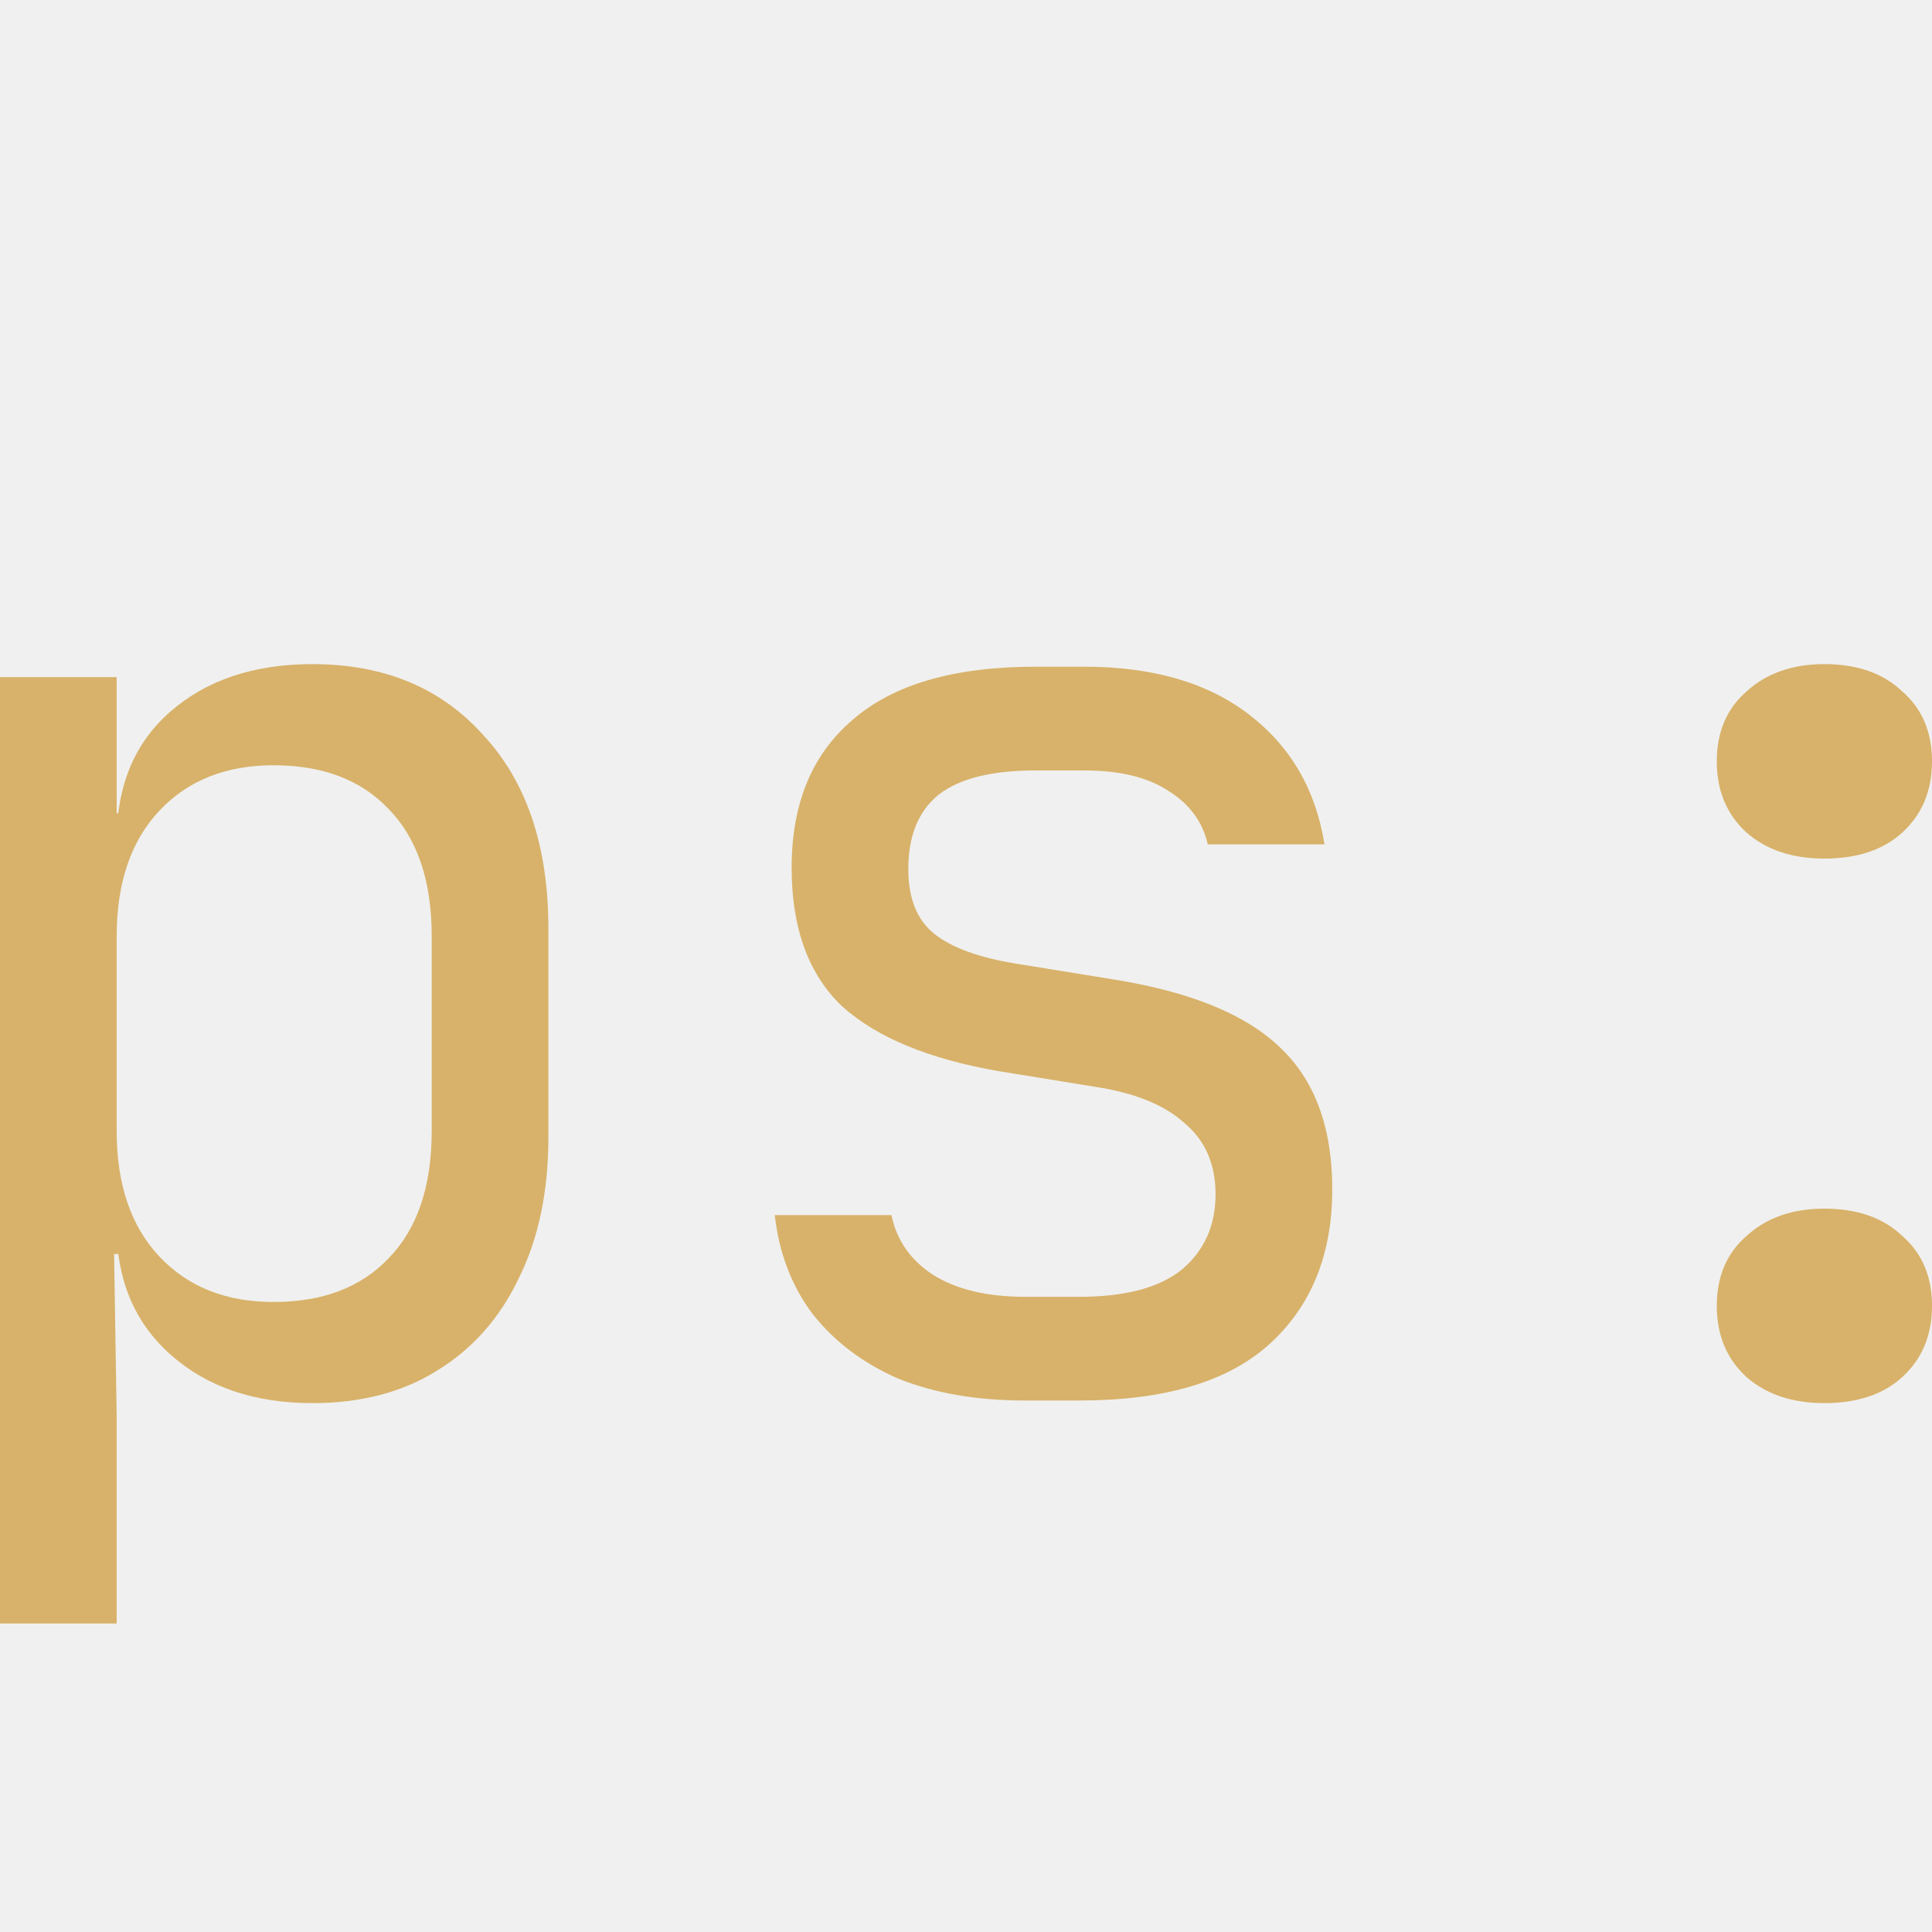
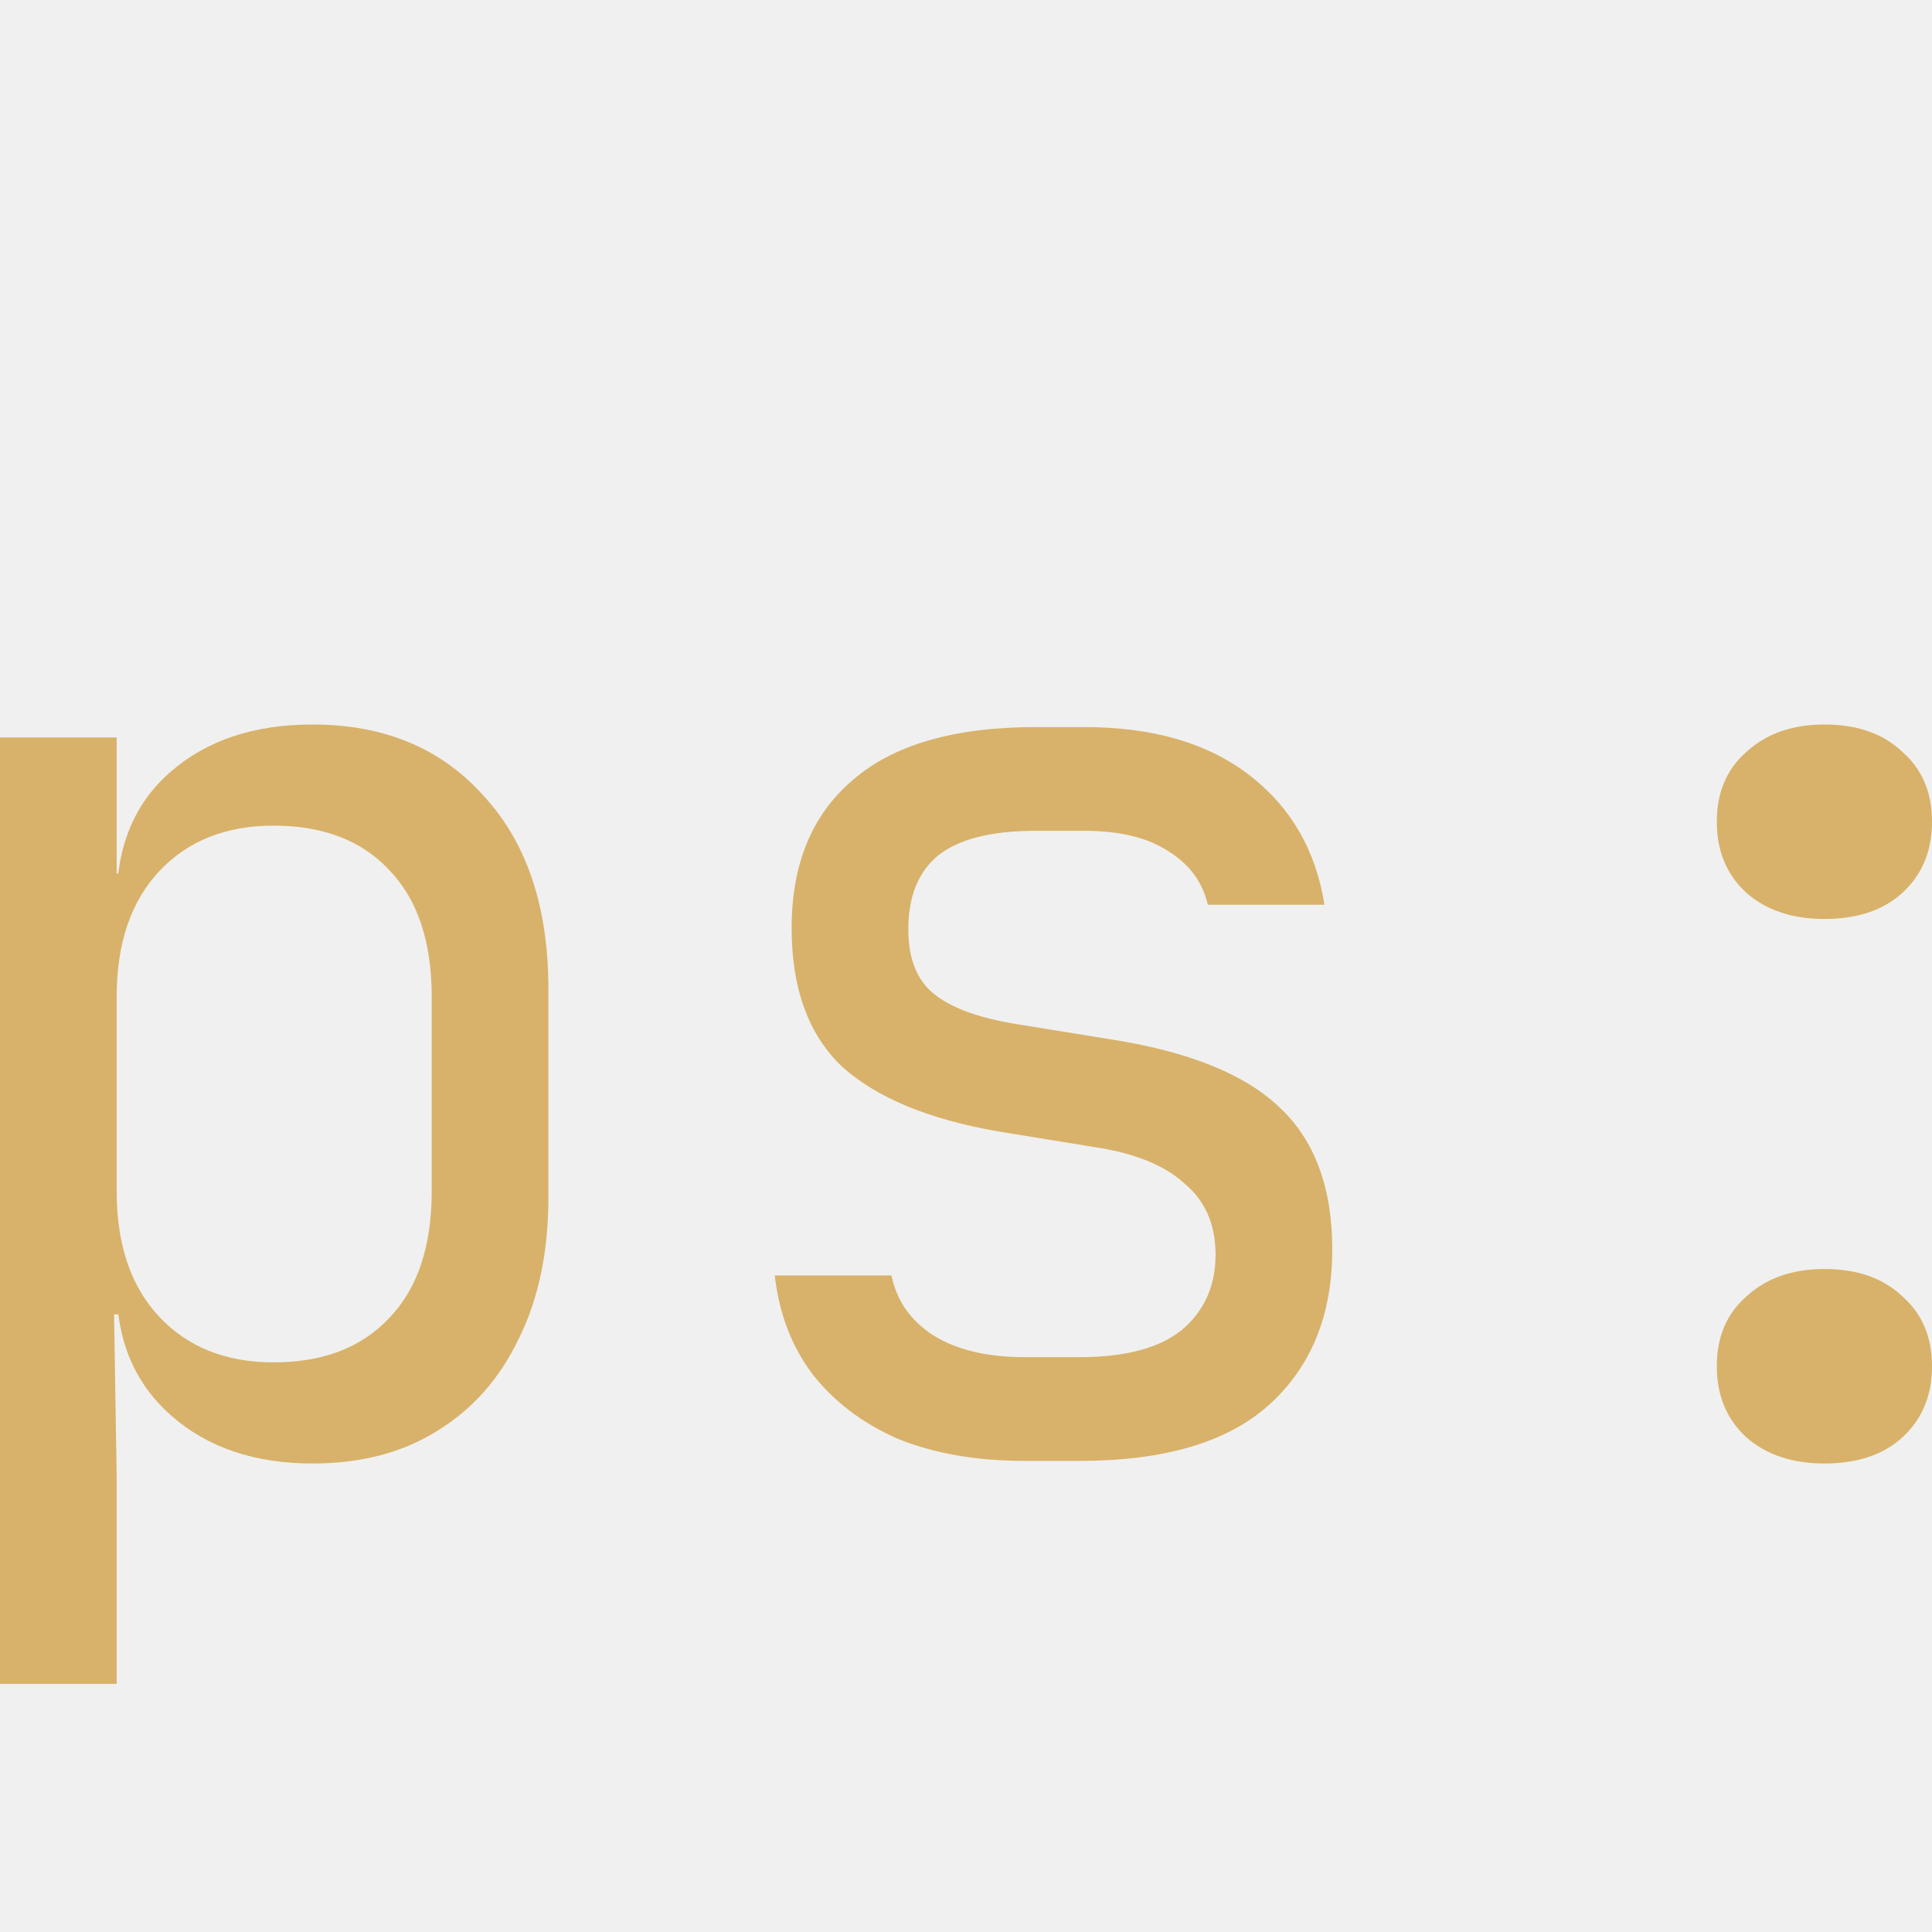
<svg xmlns="http://www.w3.org/2000/svg" width="64" height="64" viewBox="0 0 64 64" fill="none">
  <g clip-path="url(#clip0_1_33)">
-     <path d="M60.435 28.442C59.376 28.442 58.517 28.156 57.859 27.583C57.2 26.982 56.871 26.195 56.871 25.221C56.871 24.247 57.2 23.474 57.859 22.902C58.517 22.301 59.376 22 60.435 22C61.523 22 62.382 22.301 63.012 22.902C63.671 23.474 64 24.247 64 25.221C64 26.195 63.671 26.982 63.012 27.583C62.382 28.156 61.523 28.442 60.435 28.442ZM60.435 46.48C59.376 46.48 58.517 46.193 57.859 45.621C57.2 45.019 56.871 44.232 56.871 43.259C56.871 42.285 57.2 41.512 57.859 40.94C58.517 40.338 59.376 40.038 60.435 40.038C61.523 40.038 62.382 40.338 63.012 40.94C63.671 41.512 64 42.285 64 43.259C64 44.232 63.671 45.019 63.012 45.621C62.382 46.193 61.523 46.48 60.435 46.48Z" fill="#D8B26A" />
-     <path d="M33.954 46.394C32.351 46.394 30.948 46.15 29.745 45.664C28.571 45.148 27.627 44.432 26.911 43.516C26.224 42.6 25.808 41.512 25.665 40.252H29.531C29.702 41.083 30.16 41.741 30.905 42.228C31.678 42.715 32.694 42.958 33.954 42.958H35.758C37.275 42.958 38.406 42.657 39.151 42.056C39.895 41.426 40.267 40.596 40.267 39.565C40.267 38.563 39.924 37.776 39.236 37.203C38.578 36.602 37.59 36.201 36.273 36.001L33.095 35.485C30.776 35.084 29.044 34.369 27.899 33.338C26.782 32.279 26.224 30.747 26.224 28.743C26.224 26.624 26.896 24.992 28.242 23.847C29.588 22.673 31.606 22.086 34.298 22.086H35.93C38.191 22.086 40.01 22.616 41.384 23.675C42.758 24.734 43.589 26.166 43.875 27.97H40.01C39.838 27.225 39.408 26.638 38.721 26.209C38.034 25.751 37.103 25.522 35.93 25.522H34.298C32.837 25.522 31.764 25.794 31.077 26.338C30.418 26.882 30.089 27.698 30.089 28.786C30.089 29.759 30.375 30.475 30.948 30.933C31.52 31.391 32.422 31.72 33.654 31.921L36.831 32.436C39.38 32.837 41.226 33.581 42.372 34.669C43.545 35.757 44.133 37.332 44.133 39.393C44.133 41.569 43.431 43.287 42.028 44.547C40.654 45.778 38.564 46.394 35.758 46.394H33.954Z" fill="#D8B26A" />
-     <path d="M0 53.781V22.43H3.865V26.939H4.638L3.865 27.841C3.865 26.037 4.452 24.62 5.626 23.589C6.829 22.53 8.403 22 10.35 22C12.726 22 14.616 22.787 16.019 24.362C17.451 25.908 18.166 28.041 18.166 30.761V37.675C18.166 39.479 17.837 41.04 17.179 42.357C16.549 43.674 15.647 44.69 14.473 45.406C13.328 46.122 11.954 46.48 10.35 46.48C8.432 46.48 6.871 45.95 5.669 44.891C4.466 43.831 3.865 42.414 3.865 40.639L4.638 41.541H3.779L3.865 46.909V53.781H0ZM9.062 43.13C10.694 43.13 11.968 42.643 12.884 41.67C13.829 40.696 14.301 39.293 14.301 37.461V31.019C14.301 29.186 13.829 27.784 12.884 26.81C11.968 25.837 10.694 25.35 9.062 25.35C7.487 25.35 6.227 25.851 5.282 26.853C4.338 27.855 3.865 29.244 3.865 31.019V37.461C3.865 39.236 4.338 40.625 5.282 41.627C6.227 42.629 7.487 43.13 9.062 43.13Z" fill="#D8B26A" />
+     <path d="M60.435 30.442C59.376 30.442 58.517 30.156 57.859 29.583C57.2 28.982 56.871 28.195 56.871 27.221C56.871 26.247 57.2 25.474 57.859 24.902C58.517 24.301 59.376 24 60.435 24C61.523 24 62.382 24.301 63.012 24.902C63.671 25.474 64 26.247 64 27.221C64 28.195 63.671 28.982 63.012 29.583C62.382 30.156 61.523 30.442 60.435 30.442ZM60.435 48.48C59.376 48.48 58.517 48.193 57.859 47.621C57.2 47.019 56.871 46.232 56.871 45.259C56.871 44.285 57.2 43.512 57.859 42.94C58.517 42.338 59.376 42.038 60.435 42.038C61.523 42.038 62.382 42.338 63.012 42.94C63.671 43.512 64 44.285 64 45.259C64 46.232 63.671 47.019 63.012 47.621C62.382 48.193 61.523 48.48 60.435 48.48Z" fill="#D8B26A" />
+     <path d="M33.954 48.394C32.351 48.394 30.948 48.15 29.745 47.664C28.571 47.148 27.627 46.432 26.911 45.516C26.224 44.6 25.808 43.512 25.665 42.252H29.531C29.702 43.083 30.16 43.741 30.905 44.228C31.678 44.715 32.694 44.958 33.954 44.958H35.758C37.275 44.958 38.406 44.657 39.151 44.056C39.895 43.426 40.267 42.596 40.267 41.565C40.267 40.563 39.924 39.776 39.236 39.203C38.578 38.602 37.59 38.201 36.273 38.001L33.095 37.485C30.776 37.084 29.044 36.369 27.899 35.338C26.782 34.279 26.224 32.747 26.224 30.743C26.224 28.624 26.896 26.992 28.242 25.847C29.588 24.673 31.606 24.086 34.298 24.086H35.93C38.191 24.086 40.01 24.616 41.384 25.675C42.758 26.734 43.589 28.166 43.875 29.97H40.01C39.838 29.225 39.408 28.638 38.721 28.209C38.034 27.751 37.103 27.522 35.93 27.522H34.298C32.837 27.522 31.764 27.794 31.077 28.338C30.418 28.882 30.089 29.698 30.089 30.786C30.089 31.759 30.375 32.475 30.948 32.933C31.52 33.391 32.422 33.72 33.654 33.921L36.831 34.436C39.38 34.837 41.226 35.581 42.372 36.669C43.545 37.757 44.133 39.332 44.133 41.393C44.133 43.569 43.431 45.287 42.028 46.547C40.654 47.778 38.564 48.394 35.758 48.394H33.954Z" fill="#D8B26A" />
+     <path d="M0 55.781V24.43H3.865V28.939H4.638L3.865 29.841C3.865 28.037 4.452 26.62 5.626 25.589C6.829 24.53 8.403 24 10.35 24C12.726 24 14.616 24.787 16.019 26.362C17.451 27.908 18.166 30.041 18.166 32.761V39.675C18.166 41.479 17.837 43.04 17.179 44.357C16.549 45.674 15.647 46.69 14.473 47.406C13.328 48.122 11.954 48.48 10.35 48.48C8.432 48.48 6.871 47.95 5.669 46.891C4.466 45.831 3.865 44.414 3.865 42.639L4.638 43.541H3.779L3.865 48.909V55.781H0ZM9.062 45.13C10.694 45.13 11.968 44.643 12.884 43.67C13.829 42.696 14.301 41.293 14.301 39.461V33.019C14.301 31.186 13.829 29.784 12.884 28.81C11.968 27.837 10.694 27.35 9.062 27.35C7.487 27.35 6.227 27.851 5.282 28.853C4.338 29.855 3.865 31.244 3.865 33.019V39.461C3.865 41.236 4.338 42.625 5.282 43.627C6.227 44.629 7.487 45.13 9.062 45.13Z" fill="#D8B26A" />
  </g>
  <defs>
    <clipPath id="clip0_1_33">
      <rect width="64" height="64" fill="white" />
    </clipPath>
  </defs>
</svg>
